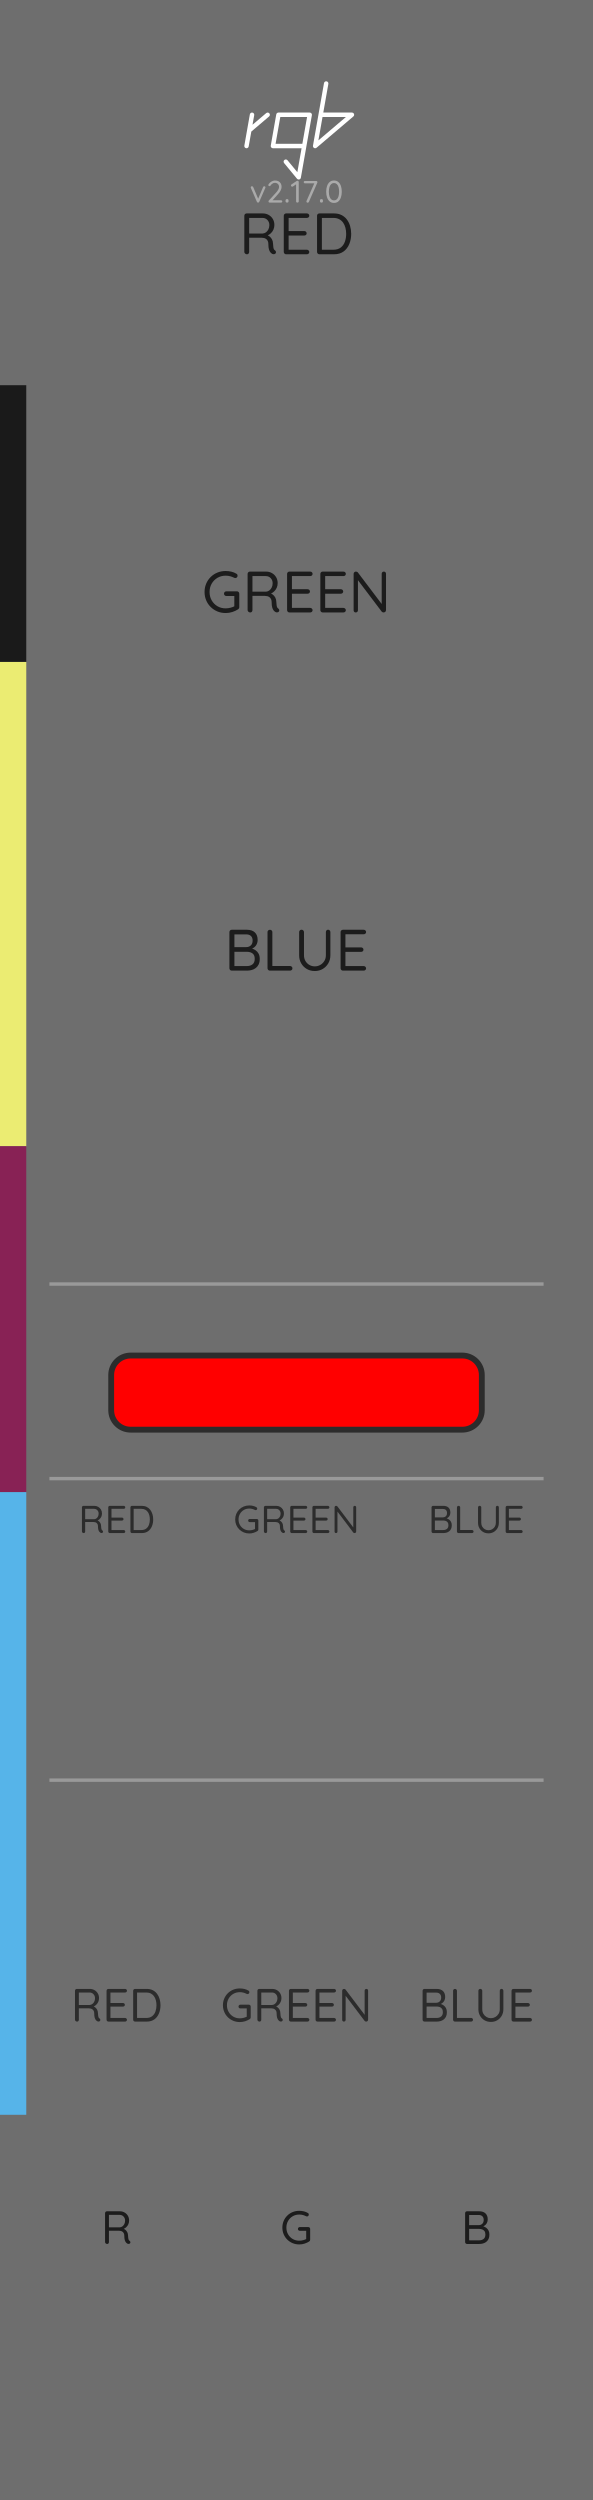
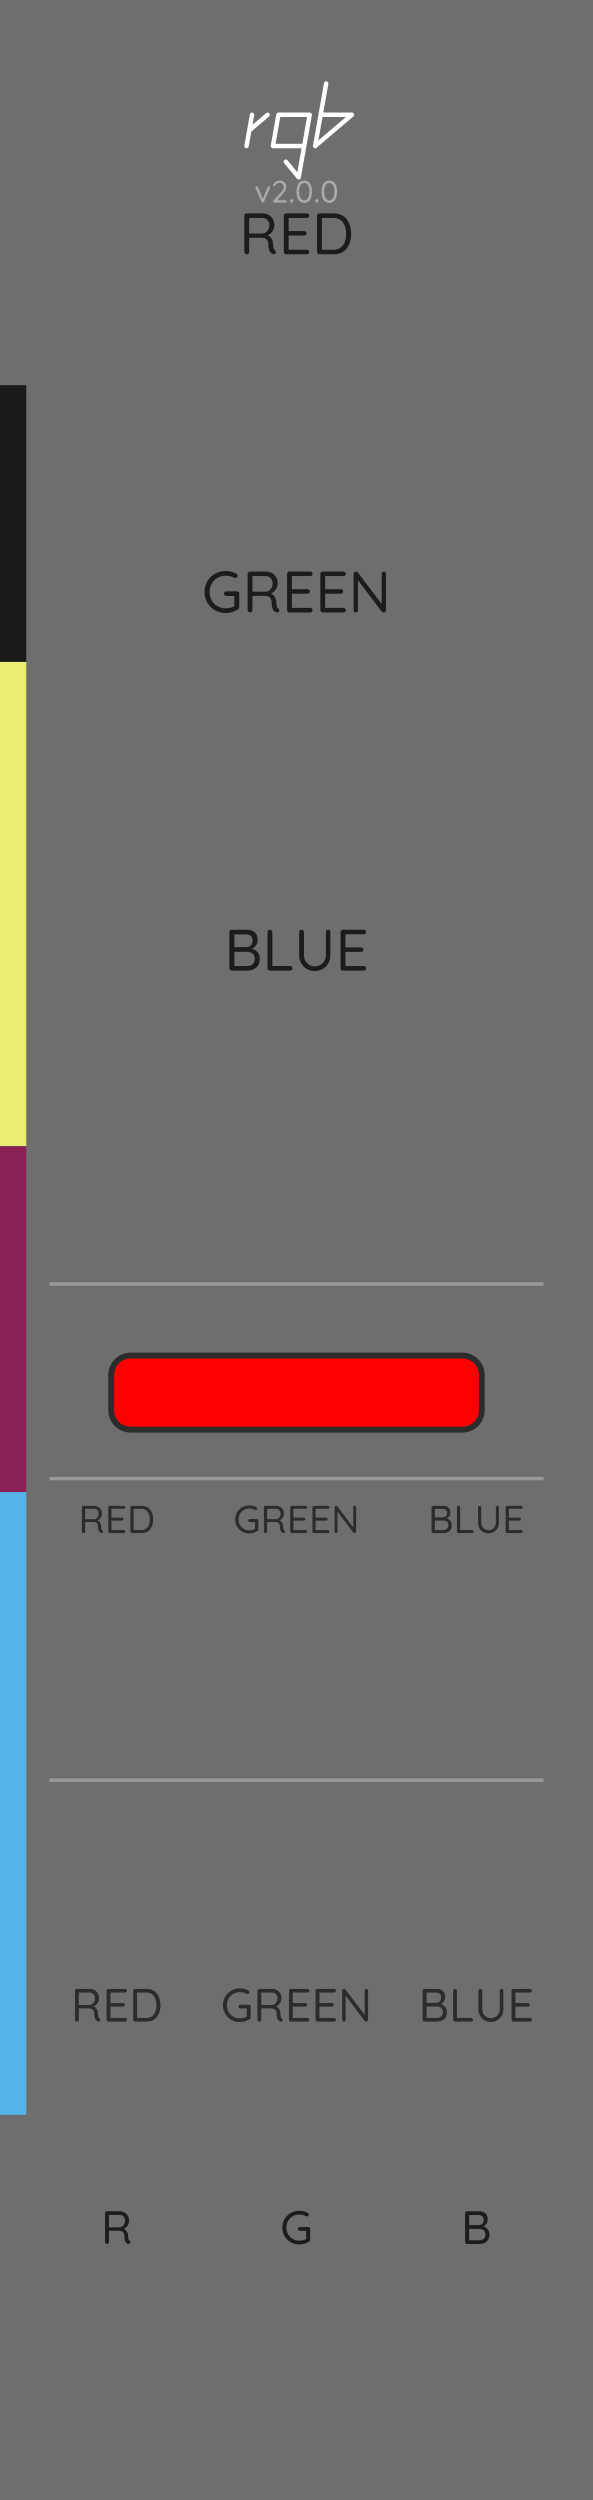
<svg xmlns="http://www.w3.org/2000/svg" width="30.48mm" height="128.5mm" viewBox="0 0 30.48 128.5">
  <rect width="30.48" height="128.5" fill="#6e6e6e" />
  <g id="palette-badge">
    <rect x="0.000" y="19.800" width="1.350" height="14.224" fill="#1A1A1A" stroke="none" />
    <rect x="0.000" y="34.024" width="1.350" height="24.892" fill="#EBEC72" stroke="none" />
    <rect x="0.000" y="58.916" width="1.350" height="17.780" fill="#882255" stroke="none" />
    <rect x="0.000" y="76.696" width="1.350" height="32.004" fill="#56B4E9" stroke="none" />
  </g>
  <line x1="2.54" y1="66.00" x2="27.94" y2="66.00" stroke="#999999" stroke-width="0.176" />
  <rect x="5.715" y="69.675" width="19.05" height="3.81" rx="1.0" ry="1.0" fill="#ff0000" stroke="#2c2c2c" stroke-width="0.3" />
  <line x1="2.54" y1="76.00" x2="27.94" y2="76.00" stroke="#999999" stroke-width="0.176" />
  <line x1="2.54" y1="91.50" x2="27.94" y2="91.50" stroke="#999999" stroke-width="0.176" />
  <g transform="translate(12.394, 7.620) scale(0.0048, -0.0048)">
    <path d="M 302.2 373.9 C 293.7 383.8 278.8 385.0 268.8 376.6 L 121.9 251.7 L 140.1 354.4 C 142.3 367.3 133.7 379.6 120.8 381.9 C 108.0 384.1 95.7 375.5 93.4 362.6 L 34.4 27.8 C 32.1 14.9 40.7 2.6 53.6 0.4 C 55.0 0.1 56.3 0.0 57.7 0.0 C 69.0 0.0 79.0 8.1 81.0 19.6 L 109.1 178.6 L 299.5 340.5 C 309.5 349.0 310.7 363.9 302.2 373.9 Z" fill="#ffffff" />
  </g>
  <g transform="translate(13.752, 7.620) scale(0.0048, -0.0048)">
    <path d="M 469.7 373.8 C 465.2 379.1 458.6 382.2 451.6 382.2 H 116.7 C 105.2 382.2 95.4 374.0 93.4 362.6 L 34.4 27.8 C 33.1 20.9 35.0 13.8 39.5 8.5 C 44.0 3.1 50.7 0.0 57.7 0.0 H 364.3 L 319.1 -256.4 L 213.9 -128.7 C 205.5 -118.6 190.6 -117.1 180.5 -125.5 C 170.4 -133.8 169.0 -148.7 177.3 -158.8 L 315.2 -326.2 C 319.8 -331.8 326.5 -334.8 333.5 -334.8 C 335.5 -334.8 337.5 -334.6 339.5 -334.1 C 348.4 -331.7 355.2 -324.4 356.8 -315.3 L 415.8 19.1 C 415.8 19.4 415.9 19.7 415.9 20.0 L 474.9 354.4 C 476.1 361.3 474.2 368.4 469.7 373.8 Z M 372.7 47.4 H 85.9 L 136.6 334.9 H 423.3 Z" fill="#ffffff" />
  </g>
  <g transform="translate(15.922, 7.620) scale(0.0048, -0.0048)">
    <path d="M 473.8 366.7 C 470.4 376.0 461.5 382.2 451.6 382.2 H 144.9 L 199.1 689.3 C 201.4 702.2 192.8 714.4 179.9 716.7 C 167.0 719.0 154.7 710.4 152.4 697.5 L 93.5 363.1 C 93.4 362.8 93.4 362.5 93.3 362.2 L 34.4 27.8 C 32.6 18.0 37.2 8.1 45.9 3.1 C 49.6 1.0 53.6 0.0 57.7 0.0 C 63.2 0.0 68.6 1.9 73.0 5.6 L 466.9 340.5 C 474.5 346.9 477.2 357.4 473.8 366.7 Z M 92.4 84.3 136.6 334.8 H 387.2 Z" fill="#ffffff" />
  </g>
-   <g transform="translate(12.833, 10.414) scale(0.0016, -0.0016)">
+   <g transform="translate(13.073, 10.414) scale(0.0016, -0.0016)">
    <path d="M 74.0 526.0 Q 55.0 526.0 44.5 514.5 Q 34.0 503.0 34.0 490.0 Q 34.0 483.0 35.5 478.0 Q 37.0 473.0 39.0 469.0 L 232.0 26.0 Q 237.0 12.0 248.5 5.5 Q 260.0 -1.0 273.0 0.0 Q 297.0 1.0 308.0 26.0 L 501.0 470.0 Q 503.0 474.0 504.5 479.5 Q 506.0 485.0 506.0 491.0 Q 506.0 506.0 495.0 516.0 Q 484.0 526.0 469.0 526.0 Q 443.0 527.0 432.0 500.0 L 272.7 125.8 L 113.0 501.0 Q 108.0 513.0 97.0 519.5 Q 86.0 526.0 74.0 526.0 Z" fill="#aaaaaa" />
  </g>
-   <g transform="translate(13.697, 10.414) scale(0.0016, -0.0016)">
+   <g transform="translate(13.937, 10.414) scale(0.0016, -0.0016)">
    <path d="M 469.0 75.0 H 194.0 L 360.0 259.0 Q 422.0 325.0 454.0 389.0 Q 486.0 453.0 486.0 506.0 Q 486.0 568.0 460.0 614.0 Q 434.0 660.0 386.5 685.0 Q 339.0 710.0 275.0 710.0 Q 239.0 710.0 201.5 696.0 Q 164.0 682.0 132.5 658.5 Q 101.0 635.0 80.0 606.0 Q 70.0 594.0 64.0 584.5 Q 58.0 575.0 58.0 564.0 Q 58.0 550.0 70.0 539.5 Q 82.0 529.0 97.0 529.0 Q 106.0 529.0 114.5 532.5 Q 123.0 536.0 131.0 549.0 Q 145.0 573.0 167.0 592.5 Q 189.0 612.0 216.0 623.5 Q 243.0 635.0 270.0 635.0 Q 331.0 635.0 367.5 598.5 Q 404.0 562.0 404.0 501.0 Q 404.0 464.0 378.5 416.5 Q 353.0 369.0 303.0 315.0 L 77.0 68.0 Q 65.0 55.0 65.0 39.0 Q 65.0 21.0 76.5 10.5 Q 88.0 0.0 106.0 0.0 H 469.0 Q 485.0 0.0 496.0 10.5 Q 507.0 21.0 507.0 37.0 Q 507.0 53.0 496.0 64.0 Q 485.0 75.0 469.0 75.0 Z" fill="#aaaaaa" />
  </g>
-   <g transform="translate(14.591, 10.414) scale(0.0016, -0.0016)">
+   <g transform="translate(14.831, 10.414) scale(0.0016, -0.0016)">
    <path d="M 98.0 1.0 H 106.0 Q 128.0 1.0 139.0 13.0 Q 150.0 25.0 150.0 46.0 V 66.0 Q 150.0 88.0 139.0 100.0 Q 128.0 112.0 106.0 112.0 H 98.0 Q 77.0 112.0 65.5 100.0 Q 54.0 88.0 54.0 66.0 V 46.0 Q 54.0 25.0 65.5 13.0 Q 77.0 1.0 98.0 1.0 Z" fill="#aaaaaa" />
  </g>
-   <g transform="translate(14.918, 10.414) scale(0.0016, -0.0016)">
-     <path d="M 230.0 0.0 Q 249.0 0.0 261.5 12.0 Q 274.0 24.0 274.0 41.0 V 660.0 Q 274.0 677.0 263.5 688.5 Q 253.0 700.0 235.0 700.0 Q 227.0 701.0 219.0 699.0 Q 211.0 697.0 203.0 692.0 L 44.0 587.0 Q 23.0 574.0 23.0 552.0 Q 23.0 536.0 35.0 523.5 Q 47.0 511.0 64.0 511.0 Q 77.0 511.0 87.0 518.0 L 188.0 587.7 V 41.0 Q 188.0 24.0 200.0 12.0 Q 212.0 0.0 230.0 0.0 Z" fill="#aaaaaa" />
+   <g transform="translate(15.158, 10.414) scale(0.0016, -0.0016)">
+     <path d="M 301.0 -10.0 Q 384.0 -10.0 439.5 37.0 Q 495.0 84.0 523.0 166.0 Q 551.0 248.0 551.0 350.0 Q 551.0 454.0 523.0 535.0 Q 495.0 616.0 439.5 663.0 Q 384.0 710.0 301.0 710.0 Q 218.0 710.0 162.5 663.0 Q 107.0 616.0 78.5 535.0 Q 50.0 454.0 50.0 350.0 Q 50.0 248.0 78.5 166.0 Q 107.0 84.0 162.5 37.0 Q 218.0 -10.0 301.0 -10.0 Z M 301.0 71.0 Q 248.0 71.0 211.5 105.0 Q 175.0 139.0 155.5 201.5 Q 136.0 264.0 136.0 350.0 Q 136.0 437.0 155.5 499.5 Q 175.0 562.0 211.5 595.5 Q 248.0 629.0 301.0 629.0 Q 354.0 629.0 390.5 595.5 Q 427.0 562.0 446.0 499.5 Q 465.0 437.0 465.0 350.0 Q 465.0 264.0 446.0 201.5 Q 427.0 139.0 390.5 105.0 Q 354.0 71.0 301.0 71.0 Z" fill="#aaaaaa" />
  </g>
-   <g transform="translate(15.519, 10.414) scale(0.0016, -0.0016)">
-     <path d="M 185.0 -3.0 Q 197.0 -3.0 207.5 3.5 Q 218.0 10.0 223.0 22.0 L 494.0 638.0 Q 498.0 647.0 498.0 656.0 Q 498.0 673.0 486.5 684.0 Q 475.0 695.0 457.0 695.0 H 96.0 Q 80.0 695.0 69.0 684.5 Q 58.0 674.0 58.0 658.0 Q 58.0 641.0 69.0 630.5 Q 80.0 620.0 96.0 620.0 H 398.1 L 148.0 53.0 Q 144.0 44.0 144.0 35.0 Q 144.0 18.0 156.5 7.5 Q 169.0 -3.0 185.0 -3.0 Z" fill="#aaaaaa" />
-   </g>
-   <g transform="translate(16.359, 10.414) scale(0.0016, -0.0016)">
+   <g transform="translate(16.119, 10.414) scale(0.0016, -0.0016)">
    <path d="M 98.0 1.0 H 106.0 Q 128.0 1.0 139.0 13.0 Q 150.0 25.0 150.0 46.0 V 66.0 Q 150.0 88.0 139.0 100.0 Q 128.0 112.0 106.0 112.0 H 98.0 Q 77.0 112.0 65.5 100.0 Q 54.0 88.0 54.0 66.0 V 46.0 Q 54.0 25.0 65.5 13.0 Q 77.0 1.0 98.0 1.0 Z" fill="#aaaaaa" />
  </g>
-   <g transform="translate(16.686, 10.414) scale(0.0016, -0.0016)">
+   <g transform="translate(16.446, 10.414) scale(0.0016, -0.0016)">
    <path d="M 301.0 -10.0 Q 384.0 -10.0 439.5 37.0 Q 495.0 84.0 523.0 166.0 Q 551.0 248.0 551.0 350.0 Q 551.0 454.0 523.0 535.0 Q 495.0 616.0 439.5 663.0 Q 384.0 710.0 301.0 710.0 Q 218.0 710.0 162.5 663.0 Q 107.0 616.0 78.5 535.0 Q 50.0 454.0 50.0 350.0 Q 50.0 248.0 78.5 166.0 Q 107.0 84.0 162.5 37.0 Q 218.0 -10.0 301.0 -10.0 Z M 301.0 71.0 Q 248.0 71.0 211.5 105.0 Q 175.0 139.0 155.5 201.5 Q 136.0 264.0 136.0 350.0 Q 136.0 437.0 155.5 499.5 Q 175.0 562.0 211.5 595.5 Q 248.0 629.0 301.0 629.0 Q 354.0 629.0 390.5 595.5 Q 427.0 562.0 446.0 499.5 Q 465.0 437.0 465.0 350.0 Q 465.0 264.0 446.0 201.5 Q 427.0 139.0 390.5 105.0 Q 354.0 71.0 301.0 71.0 Z" fill="#aaaaaa" />
  </g>
  <g transform="translate(12.294, 13.070) scale(0.003, -0.003)">
    <path d="M 134.0 0.0 Q 151.0 0.0 161.0 12.0 Q 171.0 24.0 171.0 41.0 V 284.0 H 382.0 Q 404.0 284.0 425.0 279.0 Q 446.0 274.0 463.0 261.0 Q 480.0 248.0 490.0 227.0 Q 500.0 206.0 500.0 174.0 Q 500.0 117.0 510.0 84.0 Q 520.0 51.0 535.0 33.5 Q 550.0 16.0 566.0 7.0 Q 574.0 2.0 585.0 1.0 Q 596.0 0.0 607.0 3.5 Q 618.0 7.0 624.0 16.0 Q 634.0 30.0 629.5 45.0 Q 625.0 60.0 611.0 69.0 Q 600.0 76.0 594.0 88.5 Q 588.0 101.0 585.0 123.0 Q 582.0 145.0 580.0 182.0 Q 579.0 224.0 562.0 255.5 Q 545.0 287.0 518.0 307.5 Q 504.8 317.5 489.9 324.6 Q 519.3 338.1 543.0 360.5 Q 571.0 387.0 587.0 423.5 Q 603.0 460.0 603.0 502.0 Q 603.0 560.0 576.5 604.5 Q 550.0 649.0 505.0 674.5 Q 460.0 700.0 404.0 700.0 H 128.0 Q 111.0 700.0 99.5 688.5 Q 88.0 677.0 88.0 660.0 V 41.0 Q 88.0 24.0 101.5 12.0 Q 115.0 0.0 134.0 0.0 Z M 171.0 356.0 V 623.0 H 399.0 Q 450.0 623.0 483.5 588.0 Q 517.0 553.0 517.0 500.0 Q 517.0 459.0 500.5 426.5 Q 484.0 394.0 458.5 376.0 Q 433.0 358.0 404.0 356.0 H 171.0 Z" fill="#1c1c1c" />
  </g>
  <g transform="translate(14.322, 13.070) scale(0.003, -0.003)">
    <path d="M 128.0 700.0 Q 111.0 700.0 99.5 688.5 Q 88.0 677.0 88.0 660.0 V 41.0 Q 88.0 24.0 99.5 12.0 Q 111.0 0.0 128.0 0.0 H 484.0 Q 501.0 0.0 513.0 11.0 Q 525.0 22.0 525.0 39.0 Q 525.0 54.0 513.0 66.0 Q 501.0 78.0 484.0 78.0 H 171.0 V 321.0 H 439.0 Q 456.0 321.0 468.0 331.5 Q 480.0 342.0 480.0 359.0 Q 480.0 376.0 468.0 387.0 Q 456.0 398.0 439.0 398.0 H 171.0 V 623.0 H 484.0 Q 501.0 623.0 513.0 633.5 Q 525.0 644.0 525.0 661.0 Q 525.0 678.0 513.0 689.0 Q 501.0 700.0 484.0 700.0 Z" fill="#1c1c1c" />
  </g>
  <g transform="translate(16.032, 13.070) scale(0.003, -0.003)">
    <path d="M 378.0 700.0 H 128.0 Q 111.0 700.0 99.5 688.5 Q 88.0 677.0 88.0 660.0 V 41.0 Q 88.0 24.0 99.5 12.0 Q 111.0 0.0 128.0 0.0 H 378.0 Q 477.0 0.0 542.0 47.5 Q 607.0 95.0 640.0 174.5 Q 673.0 254.0 673.0 350.0 Q 673.0 420.0 654.5 483.5 Q 636.0 547.0 599.0 596.0 Q 562.0 645.0 506.5 672.5 Q 451.0 700.0 378.0 700.0 Z M 368.0 78.0 H 171.0 V 623.0 H 368.0 Q 426.0 623.0 467.5 601.0 Q 509.0 579.0 535.5 541.0 Q 562.0 503.0 574.5 453.5 Q 587.0 404.0 587.0 350.0 Q 587.0 276.0 564.5 214.0 Q 542.0 152.0 493.5 115.0 Q 445.0 78.0 368.0 78.0 Z" fill="#1c1c1c" />
  </g>
  <g transform="translate(10.379, 31.480) scale(0.003, -0.003)">
    <path d="M 407.0 -10.0 Q 466.0 -10.0 520.5 7.5 Q 575.0 25.0 620.0 54.0 Q 629.0 60.0 634.5 69.0 Q 640.0 78.0 640.0 90.0 V 321.0 Q 640.0 338.0 629.0 350.0 Q 618.0 362.0 600.0 362.0 H 418.0 Q 401.0 362.0 389.5 350.5 Q 378.0 339.0 378.0 322.0 Q 378.0 305.0 389.5 293.5 Q 401.0 282.0 418.0 282.0 H 555.0 V 105.2 Q 527.2 90.7 489.5 81.0 Q 447.0 70.0 407.0 70.0 Q 328.0 70.0 265.5 107.0 Q 203.0 144.0 167.0 207.5 Q 131.0 271.0 131.0 350.0 Q 131.0 430.0 167.0 493.0 Q 203.0 556.0 265.5 593.0 Q 328.0 630.0 407.0 630.0 Q 447.0 630.0 483.0 620.5 Q 519.0 611.0 550.0 595.0 Q 556.0 593.0 561.5 591.0 Q 567.0 589.0 573.0 589.0 Q 588.0 589.0 599.5 601.0 Q 611.0 613.0 611.0 630.0 Q 611.0 640.0 606.5 649.0 Q 602.0 658.0 592.0 663.0 Q 553.0 687.0 505.5 698.5 Q 458.0 710.0 407.0 710.0 Q 330.0 710.0 264.5 683.0 Q 199.0 656.0 149.5 607.0 Q 100.0 558.0 72.5 492.5 Q 45.0 427.0 45.0 350.0 Q 45.0 274.0 72.5 208.5 Q 100.0 143.0 149.5 94.0 Q 199.0 45.0 264.5 17.5 Q 330.0 -10.0 407.0 -10.0 Z" fill="#1c1c1c" />
  </g>
  <g transform="translate(12.463, 31.480) scale(0.003, -0.003)">
    <path d="M 134.0 0.0 Q 151.0 0.0 161.0 12.0 Q 171.0 24.0 171.0 41.0 V 284.0 H 382.0 Q 404.0 284.0 425.0 279.0 Q 446.0 274.0 463.0 261.0 Q 480.0 248.0 490.0 227.0 Q 500.0 206.0 500.0 174.0 Q 500.0 117.0 510.0 84.0 Q 520.0 51.0 535.0 33.5 Q 550.0 16.0 566.0 7.0 Q 574.0 2.0 585.0 1.0 Q 596.0 0.0 607.0 3.5 Q 618.0 7.0 624.0 16.0 Q 634.0 30.0 629.5 45.0 Q 625.0 60.0 611.0 69.0 Q 600.0 76.0 594.0 88.5 Q 588.0 101.0 585.0 123.0 Q 582.0 145.0 580.0 182.0 Q 579.0 224.0 562.0 255.5 Q 545.0 287.0 518.0 307.5 Q 504.8 317.5 489.9 324.6 Q 519.3 338.1 543.0 360.5 Q 571.0 387.0 587.0 423.5 Q 603.0 460.0 603.0 502.0 Q 603.0 560.0 576.5 604.5 Q 550.0 649.0 505.0 674.5 Q 460.0 700.0 404.0 700.0 H 128.0 Q 111.0 700.0 99.5 688.5 Q 88.0 677.0 88.0 660.0 V 41.0 Q 88.0 24.0 101.5 12.0 Q 115.0 0.0 134.0 0.0 Z M 171.0 356.0 V 623.0 H 399.0 Q 450.0 623.0 483.5 588.0 Q 517.0 553.0 517.0 500.0 Q 517.0 459.0 500.5 426.5 Q 484.0 394.0 458.5 376.0 Q 433.0 358.0 404.0 356.0 H 171.0 Z" fill="#1c1c1c" />
  </g>
  <g transform="translate(14.492, 31.480) scale(0.003, -0.003)">
    <path d="M 128.0 700.0 Q 111.0 700.0 99.5 688.5 Q 88.0 677.0 88.0 660.0 V 41.0 Q 88.0 24.0 99.5 12.0 Q 111.0 0.0 128.0 0.0 H 484.0 Q 501.0 0.0 513.0 11.0 Q 525.0 22.0 525.0 39.0 Q 525.0 54.0 513.0 66.0 Q 501.0 78.0 484.0 78.0 H 171.0 V 321.0 H 439.0 Q 456.0 321.0 468.0 331.5 Q 480.0 342.0 480.0 359.0 Q 480.0 376.0 468.0 387.0 Q 456.0 398.0 439.0 398.0 H 171.0 V 623.0 H 484.0 Q 501.0 623.0 513.0 633.5 Q 525.0 644.0 525.0 661.0 Q 525.0 678.0 513.0 689.0 Q 501.0 700.0 484.0 700.0 Z" fill="#1c1c1c" />
  </g>
  <g transform="translate(16.201, 31.480) scale(0.003, -0.003)">
    <path d="M 128.0 700.0 Q 111.0 700.0 99.5 688.5 Q 88.0 677.0 88.0 660.0 V 41.0 Q 88.0 24.0 99.5 12.0 Q 111.0 0.0 128.0 0.0 H 484.0 Q 501.0 0.0 513.0 11.0 Q 525.0 22.0 525.0 39.0 Q 525.0 54.0 513.0 66.0 Q 501.0 78.0 484.0 78.0 H 171.0 V 321.0 H 439.0 Q 456.0 321.0 468.0 331.5 Q 480.0 342.0 480.0 359.0 Q 480.0 376.0 468.0 387.0 Q 456.0 398.0 439.0 398.0 H 171.0 V 623.0 H 484.0 Q 501.0 623.0 513.0 633.5 Q 525.0 644.0 525.0 661.0 Q 525.0 678.0 513.0 689.0 Q 501.0 700.0 484.0 700.0 Z" fill="#1c1c1c" />
  </g>
  <g transform="translate(17.912, 31.480) scale(0.003, -0.003)">
    <path d="M 606.0 700.0 Q 590.0 700.0 579.5 689.5 Q 569.0 679.0 569.0 663.0 V 145.2 L 160.0 686.0 Q 155.0 693.0 145.5 696.5 Q 136.0 700.0 127.0 700.0 Q 111.0 700.0 99.5 689.0 Q 88.0 678.0 88.0 660.0 V 37.0 Q 88.0 21.0 98.0 10.5 Q 108.0 0.0 124.0 0.0 Q 141.0 0.0 151.5 10.5 Q 162.0 21.0 162.0 37.0 V 552.6 L 570.0 13.0 Q 575.0 7.0 584.0 3.5 Q 593.0 0.0 602.0 0.0 Q 619.0 0.0 631.0 11.5 Q 643.0 23.0 643.0 42.0 V 663.0 Q 643.0 679.0 633.0 689.5 Q 623.0 700.0 606.0 700.0 Z" fill="#1c1c1c" />
  </g>
  <g transform="translate(11.527, 49.890) scale(0.003, -0.003)">
    <path d="M 389.0 700.0 H 128.0 Q 111.0 700.0 99.5 688.5 Q 88.0 677.0 88.0 660.0 V 41.0 Q 88.0 24.0 99.5 12.0 Q 111.0 0.0 128.0 0.0 H 391.0 Q 430.0 0.0 468.5 10.0 Q 507.0 20.0 538.5 43.5 Q 570.0 67.0 589.0 105.5 Q 608.0 144.0 608.0 201.0 Q 608.0 254.0 588.5 290.0 Q 569.0 326.0 537.5 348.0 Q 509.3 367.7 476.8 377.7 Q 485.5 381.4 493.5 386.0 Q 532.0 408.0 552.0 445.0 Q 572.0 482.0 572.0 526.0 Q 572.0 609.0 524.5 654.5 Q 477.0 700.0 389.0 700.0 Z M 385.0 323.0 Q 419.0 323.0 450.5 313.0 Q 482.0 303.0 502.0 276.5 Q 522.0 250.0 522.0 201.0 Q 522.0 138.0 484.5 108.0 Q 447.0 78.0 388.0 78.0 H 174.0 V 323.0 Z M 377.0 621.0 Q 428.0 621.0 457.0 593.5 Q 486.0 566.0 486.0 516.0 Q 486.0 460.0 454.5 431.5 Q 423.0 403.0 379.0 403.0 H 174.0 V 621.0 Z" fill="#1c1c1c" />
  </g>
  <g transform="translate(13.486, 49.890) scale(0.003, -0.003)">
    <path d="M 474.0 79.0 H 171.0 V 660.0 Q 171.0 677.0 159.0 688.5 Q 147.0 700.0 130.0 700.0 Q 112.0 700.0 100.0 688.5 Q 88.0 677.0 88.0 660.0 V 41.0 Q 88.0 24.0 99.5 12.0 Q 111.0 0.0 128.0 0.0 H 474.0 Q 491.0 0.0 503.0 11.0 Q 515.0 22.0 515.0 39.0 Q 515.0 56.0 503.0 67.5 Q 491.0 79.0 474.0 79.0 Z" fill="#1c1c1c" />
  </g>
  <g transform="translate(15.112, 49.890) scale(0.003, -0.003)">
    <path d="M 584.0 701.0 Q 566.0 701.0 556.0 689.0 Q 546.0 677.0 546.0 660.0 V 263.0 Q 546.0 208.0 519.5 165.0 Q 493.0 122.0 450.0 97.5 Q 407.0 73.0 356.0 73.0 Q 306.0 73.0 263.5 97.5 Q 221.0 122.0 196.0 165.0 Q 171.0 208.0 171.0 263.0 V 660.0 Q 171.0 677.0 158.5 689.0 Q 146.0 701.0 130.0 701.0 Q 111.0 701.0 99.5 689.0 Q 88.0 677.0 88.0 660.0 V 263.0 Q 88.0 186.0 123.0 125.0 Q 158.0 64.0 218.5 28.5 Q 279.0 -7.0 356.0 -7.0 Q 432.0 -7.0 492.0 28.5 Q 552.0 64.0 587.5 125.0 Q 623.0 186.0 623.0 263.0 V 660.0 Q 623.0 677.0 612.0 689.0 Q 601.0 701.0 584.0 701.0 Z" fill="#1c1c1c" />
  </g>
  <g transform="translate(17.242, 49.890) scale(0.003, -0.003)">
    <path d="M 128.0 700.0 Q 111.0 700.0 99.5 688.5 Q 88.0 677.0 88.0 660.0 V 41.0 Q 88.0 24.0 99.5 12.0 Q 111.0 0.0 128.0 0.0 H 484.0 Q 501.0 0.0 513.0 11.0 Q 525.0 22.0 525.0 39.0 Q 525.0 54.0 513.0 66.0 Q 501.0 78.0 484.0 78.0 H 171.0 V 321.0 H 439.0 Q 456.0 321.0 468.0 331.5 Q 480.0 342.0 480.0 359.0 Q 480.0 376.0 468.0 387.0 Q 456.0 398.0 439.0 398.0 H 171.0 V 623.0 H 484.0 Q 501.0 623.0 513.0 633.5 Q 525.0 644.0 525.0 661.0 Q 525.0 678.0 513.0 689.0 Q 501.0 700.0 484.0 700.0 Z" fill="#1c1c1c" />
  </g>
  <g transform="translate(4.036, 78.800) scale(0.002, -0.002)">
    <path d="M 134.0 0.0 Q 151.0 0.0 161.0 12.0 Q 171.0 24.0 171.0 41.0 V 284.0 H 382.0 Q 404.0 284.0 425.0 279.0 Q 446.0 274.0 463.0 261.0 Q 480.0 248.0 490.0 227.0 Q 500.0 206.0 500.0 174.0 Q 500.0 117.0 510.0 84.0 Q 520.0 51.0 535.0 33.5 Q 550.0 16.0 566.0 7.0 Q 574.0 2.0 585.0 1.0 Q 596.0 0.0 607.0 3.5 Q 618.0 7.0 624.0 16.0 Q 634.0 30.0 629.5 45.0 Q 625.0 60.0 611.0 69.0 Q 600.0 76.0 594.0 88.5 Q 588.0 101.0 585.0 123.0 Q 582.0 145.0 580.0 182.0 Q 579.0 224.0 562.0 255.5 Q 545.0 287.0 518.0 307.5 Q 504.8 317.5 489.9 324.6 Q 519.3 338.1 543.0 360.5 Q 571.0 387.0 587.0 423.5 Q 603.0 460.0 603.0 502.0 Q 603.0 560.0 576.5 604.5 Q 550.0 649.0 505.0 674.5 Q 460.0 700.0 404.0 700.0 H 128.0 Q 111.0 700.0 99.5 688.5 Q 88.0 677.0 88.0 660.0 V 41.0 Q 88.0 24.0 101.5 12.0 Q 115.0 0.0 134.0 0.0 Z M 171.0 356.0 V 623.0 H 399.0 Q 450.0 623.0 483.5 588.0 Q 517.0 553.0 517.0 500.0 Q 517.0 459.0 500.5 426.5 Q 484.0 394.0 458.5 376.0 Q 433.0 358.0 404.0 356.0 H 171.0 Z" fill="#2c2c2c" />
  </g>
  <g transform="translate(5.388, 78.800) scale(0.002, -0.002)">
    <path d="M 128.0 700.0 Q 111.0 700.0 99.5 688.5 Q 88.0 677.0 88.0 660.0 V 41.0 Q 88.0 24.0 99.5 12.0 Q 111.0 0.0 128.0 0.0 H 484.0 Q 501.0 0.0 513.0 11.0 Q 525.0 22.0 525.0 39.0 Q 525.0 54.0 513.0 66.0 Q 501.0 78.0 484.0 78.0 H 171.0 V 321.0 H 439.0 Q 456.0 321.0 468.0 331.5 Q 480.0 342.0 480.0 359.0 Q 480.0 376.0 468.0 387.0 Q 456.0 398.0 439.0 398.0 H 171.0 V 623.0 H 484.0 Q 501.0 623.0 513.0 633.5 Q 525.0 644.0 525.0 661.0 Q 525.0 678.0 513.0 689.0 Q 501.0 700.0 484.0 700.0 Z" fill="#2c2c2c" />
  </g>
  <g transform="translate(6.528, 78.800) scale(0.002, -0.002)">
    <path d="M 378.0 700.0 H 128.0 Q 111.0 700.0 99.5 688.5 Q 88.0 677.0 88.0 660.0 V 41.0 Q 88.0 24.0 99.5 12.0 Q 111.0 0.0 128.0 0.0 H 378.0 Q 477.0 0.0 542.0 47.5 Q 607.0 95.0 640.0 174.5 Q 673.0 254.0 673.0 350.0 Q 673.0 420.0 654.5 483.5 Q 636.0 547.0 599.0 596.0 Q 562.0 645.0 506.5 672.5 Q 451.0 700.0 378.0 700.0 Z M 368.0 78.0 H 171.0 V 623.0 H 368.0 Q 426.0 623.0 467.5 601.0 Q 509.0 579.0 535.5 541.0 Q 562.0 503.0 574.5 453.5 Q 587.0 404.0 587.0 350.0 Q 587.0 276.0 564.5 214.0 Q 542.0 152.0 493.5 115.0 Q 445.0 78.0 368.0 78.0 Z" fill="#2c2c2c" />
  </g>
  <g transform="translate(11.999, 78.800) scale(0.002, -0.002)">
    <path d="M 407.0 -10.0 Q 466.0 -10.0 520.5 7.5 Q 575.0 25.0 620.0 54.0 Q 629.0 60.0 634.5 69.0 Q 640.0 78.0 640.0 90.0 V 321.0 Q 640.0 338.0 629.0 350.0 Q 618.0 362.0 600.0 362.0 H 418.0 Q 401.0 362.0 389.5 350.5 Q 378.0 339.0 378.0 322.0 Q 378.0 305.0 389.5 293.5 Q 401.0 282.0 418.0 282.0 H 555.0 V 105.2 Q 527.2 90.7 489.5 81.0 Q 447.0 70.0 407.0 70.0 Q 328.0 70.0 265.5 107.0 Q 203.0 144.0 167.0 207.5 Q 131.0 271.0 131.0 350.0 Q 131.0 430.0 167.0 493.0 Q 203.0 556.0 265.5 593.0 Q 328.0 630.0 407.0 630.0 Q 447.0 630.0 483.0 620.5 Q 519.0 611.0 550.0 595.0 Q 556.0 593.0 561.5 591.0 Q 567.0 589.0 573.0 589.0 Q 588.0 589.0 599.5 601.0 Q 611.0 613.0 611.0 630.0 Q 611.0 640.0 606.5 649.0 Q 602.0 658.0 592.0 663.0 Q 553.0 687.0 505.5 698.5 Q 458.0 710.0 407.0 710.0 Q 330.0 710.0 264.5 683.0 Q 199.0 656.0 149.5 607.0 Q 100.0 558.0 72.5 492.5 Q 45.0 427.0 45.0 350.0 Q 45.0 274.0 72.5 208.5 Q 100.0 143.0 149.5 94.0 Q 199.0 45.0 264.5 17.5 Q 330.0 -10.0 407.0 -10.0 Z" fill="#2c2c2c" />
  </g>
  <g transform="translate(13.389, 78.800) scale(0.002, -0.002)">
    <path d="M 134.0 0.0 Q 151.0 0.0 161.0 12.0 Q 171.0 24.0 171.0 41.0 V 284.0 H 382.0 Q 404.0 284.0 425.0 279.0 Q 446.0 274.0 463.0 261.0 Q 480.0 248.0 490.0 227.0 Q 500.0 206.0 500.0 174.0 Q 500.0 117.0 510.0 84.0 Q 520.0 51.0 535.0 33.5 Q 550.0 16.0 566.0 7.0 Q 574.0 2.0 585.0 1.0 Q 596.0 0.0 607.0 3.5 Q 618.0 7.0 624.0 16.0 Q 634.0 30.0 629.5 45.0 Q 625.0 60.0 611.0 69.0 Q 600.0 76.0 594.0 88.5 Q 588.0 101.0 585.0 123.0 Q 582.0 145.0 580.0 182.0 Q 579.0 224.0 562.0 255.5 Q 545.0 287.0 518.0 307.5 Q 504.8 317.5 489.9 324.6 Q 519.3 338.1 543.0 360.5 Q 571.0 387.0 587.0 423.5 Q 603.0 460.0 603.0 502.0 Q 603.0 560.0 576.5 604.5 Q 550.0 649.0 505.0 674.5 Q 460.0 700.0 404.0 700.0 H 128.0 Q 111.0 700.0 99.5 688.5 Q 88.0 677.0 88.0 660.0 V 41.0 Q 88.0 24.0 101.5 12.0 Q 115.0 0.0 134.0 0.0 Z M 171.0 356.0 V 623.0 H 399.0 Q 450.0 623.0 483.5 588.0 Q 517.0 553.0 517.0 500.0 Q 517.0 459.0 500.5 426.5 Q 484.0 394.0 458.5 376.0 Q 433.0 358.0 404.0 356.0 H 171.0 Z" fill="#2c2c2c" />
  </g>
  <g transform="translate(14.741, 78.800) scale(0.002, -0.002)">
    <path d="M 128.0 700.0 Q 111.0 700.0 99.5 688.5 Q 88.0 677.0 88.0 660.0 V 41.0 Q 88.0 24.0 99.5 12.0 Q 111.0 0.0 128.0 0.0 H 484.0 Q 501.0 0.0 513.0 11.0 Q 525.0 22.0 525.0 39.0 Q 525.0 54.0 513.0 66.0 Q 501.0 78.0 484.0 78.0 H 171.0 V 321.0 H 439.0 Q 456.0 321.0 468.0 331.5 Q 480.0 342.0 480.0 359.0 Q 480.0 376.0 468.0 387.0 Q 456.0 398.0 439.0 398.0 H 171.0 V 623.0 H 484.0 Q 501.0 623.0 513.0 633.5 Q 525.0 644.0 525.0 661.0 Q 525.0 678.0 513.0 689.0 Q 501.0 700.0 484.0 700.0 Z" fill="#2c2c2c" />
  </g>
  <g transform="translate(15.881, 78.800) scale(0.002, -0.002)">
    <path d="M 128.0 700.0 Q 111.0 700.0 99.5 688.5 Q 88.0 677.0 88.0 660.0 V 41.0 Q 88.0 24.0 99.5 12.0 Q 111.0 0.0 128.0 0.0 H 484.0 Q 501.0 0.0 513.0 11.0 Q 525.0 22.0 525.0 39.0 Q 525.0 54.0 513.0 66.0 Q 501.0 78.0 484.0 78.0 H 171.0 V 321.0 H 439.0 Q 456.0 321.0 468.0 331.5 Q 480.0 342.0 480.0 359.0 Q 480.0 376.0 468.0 387.0 Q 456.0 398.0 439.0 398.0 H 171.0 V 623.0 H 484.0 Q 501.0 623.0 513.0 633.5 Q 525.0 644.0 525.0 661.0 Q 525.0 678.0 513.0 689.0 Q 501.0 700.0 484.0 700.0 Z" fill="#2c2c2c" />
  </g>
  <g transform="translate(17.021, 78.800) scale(0.002, -0.002)">
    <path d="M 606.0 700.0 Q 590.0 700.0 579.5 689.5 Q 569.0 679.0 569.0 663.0 V 145.2 L 160.0 686.0 Q 155.0 693.0 145.5 696.5 Q 136.0 700.0 127.0 700.0 Q 111.0 700.0 99.5 689.0 Q 88.0 678.0 88.0 660.0 V 37.0 Q 88.0 21.0 98.0 10.5 Q 108.0 0.0 124.0 0.0 Q 141.0 0.0 151.5 10.5 Q 162.0 21.0 162.0 37.0 V 552.6 L 570.0 13.0 Q 575.0 7.0 584.0 3.5 Q 593.0 0.0 602.0 0.0 Q 619.0 0.0 631.0 11.5 Q 643.0 23.0 643.0 42.0 V 663.0 Q 643.0 679.0 633.0 689.5 Q 623.0 700.0 606.0 700.0 Z" fill="#2c2c2c" />
  </g>
  <g transform="translate(22.005, 78.800) scale(0.002, -0.002)">
    <path d="M 389.0 700.0 H 128.0 Q 111.0 700.0 99.5 688.5 Q 88.0 677.0 88.0 660.0 V 41.0 Q 88.0 24.0 99.5 12.0 Q 111.0 0.0 128.0 0.0 H 391.0 Q 430.0 0.0 468.5 10.0 Q 507.0 20.0 538.5 43.5 Q 570.0 67.0 589.0 105.5 Q 608.0 144.0 608.0 201.0 Q 608.0 254.0 588.5 290.0 Q 569.0 326.0 537.5 348.0 Q 509.3 367.7 476.8 377.7 Q 485.5 381.4 493.5 386.0 Q 532.0 408.0 552.0 445.0 Q 572.0 482.0 572.0 526.0 Q 572.0 609.0 524.5 654.5 Q 477.0 700.0 389.0 700.0 Z M 385.0 323.0 Q 419.0 323.0 450.5 313.0 Q 482.0 303.0 502.0 276.5 Q 522.0 250.0 522.0 201.0 Q 522.0 138.0 484.5 108.0 Q 447.0 78.0 388.0 78.0 H 174.0 V 323.0 Z M 377.0 621.0 Q 428.0 621.0 457.0 593.5 Q 486.0 566.0 486.0 516.0 Q 486.0 460.0 454.5 431.5 Q 423.0 403.0 379.0 403.0 H 174.0 V 621.0 Z" fill="#2c2c2c" />
  </g>
  <g transform="translate(23.311, 78.800) scale(0.002, -0.002)">
    <path d="M 474.0 79.0 H 171.0 V 660.0 Q 171.0 677.0 159.0 688.5 Q 147.0 700.0 130.0 700.0 Q 112.0 700.0 100.0 688.5 Q 88.0 677.0 88.0 660.0 V 41.0 Q 88.0 24.0 99.5 12.0 Q 111.0 0.0 128.0 0.0 H 474.0 Q 491.0 0.0 503.0 11.0 Q 515.0 22.0 515.0 39.0 Q 515.0 56.0 503.0 67.5 Q 491.0 79.0 474.0 79.0 Z" fill="#2c2c2c" />
  </g>
  <g transform="translate(24.395, 78.800) scale(0.002, -0.002)">
    <path d="M 584.0 701.0 Q 566.0 701.0 556.0 689.0 Q 546.0 677.0 546.0 660.0 V 263.0 Q 546.0 208.0 519.5 165.0 Q 493.0 122.0 450.0 97.5 Q 407.0 73.0 356.0 73.0 Q 306.0 73.0 263.5 97.5 Q 221.0 122.0 196.0 165.0 Q 171.0 208.0 171.0 263.0 V 660.0 Q 171.0 677.0 158.5 689.0 Q 146.0 701.0 130.0 701.0 Q 111.0 701.0 99.5 689.0 Q 88.0 677.0 88.0 660.0 V 263.0 Q 88.0 186.0 123.0 125.0 Q 158.0 64.0 218.5 28.5 Q 279.0 -7.0 356.0 -7.0 Q 432.0 -7.0 492.0 28.5 Q 552.0 64.0 587.5 125.0 Q 623.0 186.0 623.0 263.0 V 660.0 Q 623.0 677.0 612.0 689.0 Q 601.0 701.0 584.0 701.0 Z" fill="#2c2c2c" />
  </g>
  <g transform="translate(25.815, 78.800) scale(0.002, -0.002)">
    <path d="M 128.0 700.0 Q 111.0 700.0 99.5 688.5 Q 88.0 677.0 88.0 660.0 V 41.0 Q 88.0 24.0 99.5 12.0 Q 111.0 0.0 128.0 0.0 H 484.0 Q 501.0 0.0 513.0 11.0 Q 525.0 22.0 525.0 39.0 Q 525.0 54.0 513.0 66.0 Q 501.0 78.0 484.0 78.0 H 171.0 V 321.0 H 439.0 Q 456.0 321.0 468.0 331.5 Q 480.0 342.0 480.0 359.0 Q 480.0 376.0 468.0 387.0 Q 456.0 398.0 439.0 398.0 H 171.0 V 623.0 H 484.0 Q 501.0 623.0 513.0 633.5 Q 525.0 644.0 525.0 661.0 Q 525.0 678.0 513.0 689.0 Q 501.0 700.0 484.0 700.0 Z" fill="#2c2c2c" />
  </g>
  <g transform="translate(3.643, 103.910) scale(0.0024, -0.0024)">
    <path d="M 134.0 0.0 Q 151.0 0.0 161.0 12.0 Q 171.0 24.0 171.0 41.0 V 284.0 H 382.0 Q 404.0 284.0 425.0 279.0 Q 446.0 274.0 463.0 261.0 Q 480.0 248.0 490.0 227.0 Q 500.0 206.0 500.0 174.0 Q 500.0 117.0 510.0 84.0 Q 520.0 51.0 535.0 33.5 Q 550.0 16.0 566.0 7.0 Q 574.0 2.0 585.0 1.0 Q 596.0 0.0 607.0 3.5 Q 618.0 7.0 624.0 16.0 Q 634.0 30.0 629.5 45.0 Q 625.0 60.0 611.0 69.0 Q 600.0 76.0 594.0 88.5 Q 588.0 101.0 585.0 123.0 Q 582.0 145.0 580.0 182.0 Q 579.0 224.0 562.0 255.5 Q 545.0 287.0 518.0 307.5 Q 504.8 317.5 489.9 324.6 Q 519.3 338.1 543.0 360.5 Q 571.0 387.0 587.0 423.5 Q 603.0 460.0 603.0 502.0 Q 603.0 560.0 576.5 604.5 Q 550.0 649.0 505.0 674.5 Q 460.0 700.0 404.0 700.0 H 128.0 Q 111.0 700.0 99.5 688.5 Q 88.0 677.0 88.0 660.0 V 41.0 Q 88.0 24.0 101.5 12.0 Q 115.0 0.0 134.0 0.0 Z M 171.0 356.0 V 623.0 H 399.0 Q 450.0 623.0 483.5 588.0 Q 517.0 553.0 517.0 500.0 Q 517.0 459.0 500.5 426.5 Q 484.0 394.0 458.5 376.0 Q 433.0 358.0 404.0 356.0 H 171.0 Z" fill="#2c2c2c" />
  </g>
  <g transform="translate(5.266, 103.910) scale(0.0024, -0.0024)">
    <path d="M 128.0 700.0 Q 111.0 700.0 99.5 688.5 Q 88.0 677.0 88.0 660.0 V 41.0 Q 88.0 24.0 99.5 12.0 Q 111.0 0.0 128.0 0.0 H 484.0 Q 501.0 0.0 513.0 11.0 Q 525.0 22.0 525.0 39.0 Q 525.0 54.0 513.0 66.0 Q 501.0 78.0 484.0 78.0 H 171.0 V 321.0 H 439.0 Q 456.0 321.0 468.0 331.5 Q 480.0 342.0 480.0 359.0 Q 480.0 376.0 468.0 387.0 Q 456.0 398.0 439.0 398.0 H 171.0 V 623.0 H 484.0 Q 501.0 623.0 513.0 633.5 Q 525.0 644.0 525.0 661.0 Q 525.0 678.0 513.0 689.0 Q 501.0 700.0 484.0 700.0 Z" fill="#2c2c2c" />
  </g>
  <g transform="translate(6.634, 103.910) scale(0.0024, -0.0024)">
    <path d="M 378.0 700.0 H 128.0 Q 111.0 700.0 99.5 688.5 Q 88.0 677.0 88.0 660.0 V 41.0 Q 88.0 24.0 99.5 12.0 Q 111.0 0.0 128.0 0.0 H 378.0 Q 477.0 0.0 542.0 47.5 Q 607.0 95.0 640.0 174.5 Q 673.0 254.0 673.0 350.0 Q 673.0 420.0 654.5 483.5 Q 636.0 547.0 599.0 596.0 Q 562.0 645.0 506.5 672.5 Q 451.0 700.0 378.0 700.0 Z M 368.0 78.0 H 171.0 V 623.0 H 368.0 Q 426.0 623.0 467.5 601.0 Q 509.0 579.0 535.5 541.0 Q 562.0 503.0 574.5 453.5 Q 587.0 404.0 587.0 350.0 Q 587.0 276.0 564.5 214.0 Q 542.0 152.0 493.5 115.0 Q 445.0 78.0 368.0 78.0 Z" fill="#2c2c2c" />
  </g>
  <g transform="translate(11.351, 103.910) scale(0.0024, -0.0024)">
    <path d="M 407.0 -10.0 Q 466.0 -10.0 520.5 7.5 Q 575.0 25.0 620.0 54.0 Q 629.0 60.0 634.5 69.0 Q 640.0 78.0 640.0 90.0 V 321.0 Q 640.0 338.0 629.0 350.0 Q 618.0 362.0 600.0 362.0 H 418.0 Q 401.0 362.0 389.5 350.5 Q 378.0 339.0 378.0 322.0 Q 378.0 305.0 389.5 293.5 Q 401.0 282.0 418.0 282.0 H 555.0 V 105.2 Q 527.2 90.7 489.5 81.0 Q 447.0 70.0 407.0 70.0 Q 328.0 70.0 265.5 107.0 Q 203.0 144.0 167.0 207.5 Q 131.0 271.0 131.0 350.0 Q 131.0 430.0 167.0 493.0 Q 203.0 556.0 265.5 593.0 Q 328.0 630.0 407.0 630.0 Q 447.0 630.0 483.0 620.5 Q 519.0 611.0 550.0 595.0 Q 556.0 593.0 561.5 591.0 Q 567.0 589.0 573.0 589.0 Q 588.0 589.0 599.5 601.0 Q 611.0 613.0 611.0 630.0 Q 611.0 640.0 606.5 649.0 Q 602.0 658.0 592.0 663.0 Q 553.0 687.0 505.5 698.5 Q 458.0 710.0 407.0 710.0 Q 330.0 710.0 264.5 683.0 Q 199.0 656.0 149.5 607.0 Q 100.0 558.0 72.5 492.5 Q 45.0 427.0 45.0 350.0 Q 45.0 274.0 72.5 208.5 Q 100.0 143.0 149.5 94.0 Q 199.0 45.0 264.5 17.5 Q 330.0 -10.0 407.0 -10.0 Z" fill="#2c2c2c" />
  </g>
  <g transform="translate(13.019, 103.910) scale(0.0024, -0.0024)">
    <path d="M 134.0 0.0 Q 151.0 0.0 161.0 12.0 Q 171.0 24.0 171.0 41.0 V 284.0 H 382.0 Q 404.0 284.0 425.0 279.0 Q 446.0 274.0 463.0 261.0 Q 480.0 248.0 490.0 227.0 Q 500.0 206.0 500.0 174.0 Q 500.0 117.0 510.0 84.0 Q 520.0 51.0 535.0 33.5 Q 550.0 16.0 566.0 7.0 Q 574.0 2.0 585.0 1.0 Q 596.0 0.0 607.0 3.5 Q 618.0 7.0 624.0 16.0 Q 634.0 30.0 629.5 45.0 Q 625.0 60.0 611.0 69.0 Q 600.0 76.0 594.0 88.5 Q 588.0 101.0 585.0 123.0 Q 582.0 145.0 580.0 182.0 Q 579.0 224.0 562.0 255.5 Q 545.0 287.0 518.0 307.5 Q 504.8 317.5 489.9 324.6 Q 519.3 338.1 543.0 360.5 Q 571.0 387.0 587.0 423.5 Q 603.0 460.0 603.0 502.0 Q 603.0 560.0 576.5 604.5 Q 550.0 649.0 505.0 674.5 Q 460.0 700.0 404.0 700.0 H 128.0 Q 111.0 700.0 99.5 688.5 Q 88.0 677.0 88.0 660.0 V 41.0 Q 88.0 24.0 101.5 12.0 Q 115.0 0.0 134.0 0.0 Z M 171.0 356.0 V 623.0 H 399.0 Q 450.0 623.0 483.5 588.0 Q 517.0 553.0 517.0 500.0 Q 517.0 459.0 500.5 426.5 Q 484.0 394.0 458.5 376.0 Q 433.0 358.0 404.0 356.0 H 171.0 Z" fill="#2c2c2c" />
  </g>
  <g transform="translate(14.641, 103.910) scale(0.0024, -0.0024)">
    <path d="M 128.0 700.0 Q 111.0 700.0 99.5 688.5 Q 88.0 677.0 88.0 660.0 V 41.0 Q 88.0 24.0 99.5 12.0 Q 111.0 0.0 128.0 0.0 H 484.0 Q 501.0 0.0 513.0 11.0 Q 525.0 22.0 525.0 39.0 Q 525.0 54.0 513.0 66.0 Q 501.0 78.0 484.0 78.0 H 171.0 V 321.0 H 439.0 Q 456.0 321.0 468.0 331.5 Q 480.0 342.0 480.0 359.0 Q 480.0 376.0 468.0 387.0 Q 456.0 398.0 439.0 398.0 H 171.0 V 623.0 H 484.0 Q 501.0 623.0 513.0 633.5 Q 525.0 644.0 525.0 661.0 Q 525.0 678.0 513.0 689.0 Q 501.0 700.0 484.0 700.0 Z" fill="#2c2c2c" />
  </g>
  <g transform="translate(16.009, 103.910) scale(0.0024, -0.0024)">
    <path d="M 128.0 700.0 Q 111.0 700.0 99.5 688.5 Q 88.0 677.0 88.0 660.0 V 41.0 Q 88.0 24.0 99.5 12.0 Q 111.0 0.0 128.0 0.0 H 484.0 Q 501.0 0.0 513.0 11.0 Q 525.0 22.0 525.0 39.0 Q 525.0 54.0 513.0 66.0 Q 501.0 78.0 484.0 78.0 H 171.0 V 321.0 H 439.0 Q 456.0 321.0 468.0 331.5 Q 480.0 342.0 480.0 359.0 Q 480.0 376.0 468.0 387.0 Q 456.0 398.0 439.0 398.0 H 171.0 V 623.0 H 484.0 Q 501.0 623.0 513.0 633.5 Q 525.0 644.0 525.0 661.0 Q 525.0 678.0 513.0 689.0 Q 501.0 700.0 484.0 700.0 Z" fill="#2c2c2c" />
  </g>
  <g transform="translate(17.377, 103.910) scale(0.0024, -0.0024)">
    <path d="M 606.0 700.0 Q 590.0 700.0 579.5 689.5 Q 569.0 679.0 569.0 663.0 V 145.2 L 160.0 686.0 Q 155.0 693.0 145.5 696.5 Q 136.0 700.0 127.0 700.0 Q 111.0 700.0 99.5 689.0 Q 88.0 678.0 88.0 660.0 V 37.0 Q 88.0 21.0 98.0 10.5 Q 108.0 0.0 124.0 0.0 Q 141.0 0.0 151.5 10.5 Q 162.0 21.0 162.0 37.0 V 552.6 L 570.0 13.0 Q 575.0 7.0 584.0 3.5 Q 593.0 0.0 602.0 0.0 Q 619.0 0.0 631.0 11.5 Q 643.0 23.0 643.0 42.0 V 663.0 Q 643.0 679.0 633.0 689.5 Q 623.0 700.0 606.0 700.0 Z" fill="#2c2c2c" />
  </g>
  <g transform="translate(21.510, 103.910) scale(0.0024, -0.0024)">
    <path d="M 389.0 700.0 H 128.0 Q 111.0 700.0 99.5 688.5 Q 88.0 677.0 88.0 660.0 V 41.0 Q 88.0 24.0 99.5 12.0 Q 111.0 0.0 128.0 0.0 H 391.0 Q 430.0 0.0 468.5 10.0 Q 507.0 20.0 538.5 43.5 Q 570.0 67.0 589.0 105.5 Q 608.0 144.0 608.0 201.0 Q 608.0 254.0 588.5 290.0 Q 569.0 326.0 537.5 348.0 Q 509.3 367.7 476.8 377.7 Q 485.5 381.4 493.5 386.0 Q 532.0 408.0 552.0 445.0 Q 572.0 482.0 572.0 526.0 Q 572.0 609.0 524.5 654.5 Q 477.0 700.0 389.0 700.0 Z M 385.0 323.0 Q 419.0 323.0 450.5 313.0 Q 482.0 303.0 502.0 276.5 Q 522.0 250.0 522.0 201.0 Q 522.0 138.0 484.5 108.0 Q 447.0 78.0 388.0 78.0 H 174.0 V 323.0 Z M 377.0 621.0 Q 428.0 621.0 457.0 593.5 Q 486.0 566.0 486.0 516.0 Q 486.0 460.0 454.5 431.5 Q 423.0 403.0 379.0 403.0 H 174.0 V 621.0 Z" fill="#2c2c2c" />
  </g>
  <g transform="translate(23.077, 103.910) scale(0.0024, -0.0024)">
    <path d="M 474.0 79.0 H 171.0 V 660.0 Q 171.0 677.0 159.0 688.5 Q 147.0 700.0 130.0 700.0 Q 112.0 700.0 100.0 688.5 Q 88.0 677.0 88.0 660.0 V 41.0 Q 88.0 24.0 99.5 12.0 Q 111.0 0.0 128.0 0.0 H 474.0 Q 491.0 0.0 503.0 11.0 Q 515.0 22.0 515.0 39.0 Q 515.0 56.0 503.0 67.5 Q 491.0 79.0 474.0 79.0 Z" fill="#2c2c2c" />
  </g>
  <g transform="translate(24.378, 103.910) scale(0.0024, -0.0024)">
    <path d="M 584.0 701.0 Q 566.0 701.0 556.0 689.0 Q 546.0 677.0 546.0 660.0 V 263.0 Q 546.0 208.0 519.5 165.0 Q 493.0 122.0 450.0 97.5 Q 407.0 73.0 356.0 73.0 Q 306.0 73.0 263.5 97.5 Q 221.0 122.0 196.0 165.0 Q 171.0 208.0 171.0 263.0 V 660.0 Q 171.0 677.0 158.5 689.0 Q 146.0 701.0 130.0 701.0 Q 111.0 701.0 99.5 689.0 Q 88.0 677.0 88.0 660.0 V 263.0 Q 88.0 186.0 123.0 125.0 Q 158.0 64.0 218.5 28.5 Q 279.0 -7.0 356.0 -7.0 Q 432.0 -7.0 492.0 28.5 Q 552.0 64.0 587.5 125.0 Q 623.0 186.0 623.0 263.0 V 660.0 Q 623.0 677.0 612.0 689.0 Q 601.0 701.0 584.0 701.0 Z" fill="#2c2c2c" />
  </g>
  <g transform="translate(26.082, 103.910) scale(0.0024, -0.0024)">
    <path d="M 128.0 700.0 Q 111.0 700.0 99.5 688.5 Q 88.0 677.0 88.0 660.0 V 41.0 Q 88.0 24.0 99.5 12.0 Q 111.0 0.0 128.0 0.0 H 484.0 Q 501.0 0.0 513.0 11.0 Q 525.0 22.0 525.0 39.0 Q 525.0 54.0 513.0 66.0 Q 501.0 78.0 484.0 78.0 H 171.0 V 321.0 H 439.0 Q 456.0 321.0 468.0 331.5 Q 480.0 342.0 480.0 359.0 Q 480.0 376.0 468.0 387.0 Q 456.0 398.0 439.0 398.0 H 171.0 V 623.0 H 484.0 Q 501.0 623.0 513.0 633.5 Q 525.0 644.0 525.0 661.0 Q 525.0 678.0 513.0 689.0 Q 501.0 700.0 484.0 700.0 Z" fill="#2c2c2c" />
  </g>
  <g transform="translate(5.189, 115.340) scale(0.0024, -0.0024)">
    <path d="M 134.0 0.0 Q 151.0 0.0 161.0 12.0 Q 171.0 24.0 171.0 41.0 V 284.0 H 382.0 Q 404.0 284.0 425.0 279.0 Q 446.0 274.0 463.0 261.0 Q 480.0 248.0 490.0 227.0 Q 500.0 206.0 500.0 174.0 Q 500.0 117.0 510.0 84.0 Q 520.0 51.0 535.0 33.5 Q 550.0 16.0 566.0 7.0 Q 574.0 2.0 585.0 1.0 Q 596.0 0.0 607.0 3.5 Q 618.0 7.0 624.0 16.0 Q 634.0 30.0 629.5 45.0 Q 625.0 60.0 611.0 69.0 Q 600.0 76.0 594.0 88.5 Q 588.0 101.0 585.0 123.0 Q 582.0 145.0 580.0 182.0 Q 579.0 224.0 562.0 255.5 Q 545.0 287.0 518.0 307.5 Q 504.8 317.5 489.9 324.6 Q 519.3 338.1 543.0 360.5 Q 571.0 387.0 587.0 423.5 Q 603.0 460.0 603.0 502.0 Q 603.0 560.0 576.5 604.5 Q 550.0 649.0 505.0 674.5 Q 460.0 700.0 404.0 700.0 H 128.0 Q 111.0 700.0 99.5 688.5 Q 88.0 677.0 88.0 660.0 V 41.0 Q 88.0 24.0 101.5 12.0 Q 115.0 0.0 134.0 0.0 Z M 171.0 356.0 V 623.0 H 399.0 Q 450.0 623.0 483.5 588.0 Q 517.0 553.0 517.0 500.0 Q 517.0 459.0 500.5 426.5 Q 484.0 394.0 458.5 376.0 Q 433.0 358.0 404.0 356.0 H 171.0 Z" fill="#1c1c1c" />
  </g>
  <g transform="translate(14.406, 115.340) scale(0.0024, -0.0024)">
    <path d="M 407.0 -10.0 Q 466.0 -10.0 520.5 7.5 Q 575.0 25.0 620.0 54.0 Q 629.0 60.0 634.5 69.0 Q 640.0 78.0 640.0 90.0 V 321.0 Q 640.0 338.0 629.0 350.0 Q 618.0 362.0 600.0 362.0 H 418.0 Q 401.0 362.0 389.5 350.5 Q 378.0 339.0 378.0 322.0 Q 378.0 305.0 389.5 293.5 Q 401.0 282.0 418.0 282.0 H 555.0 V 105.2 Q 527.2 90.7 489.5 81.0 Q 447.0 70.0 407.0 70.0 Q 328.0 70.0 265.5 107.0 Q 203.0 144.0 167.0 207.5 Q 131.0 271.0 131.0 350.0 Q 131.0 430.0 167.0 493.0 Q 203.0 556.0 265.5 593.0 Q 328.0 630.0 407.0 630.0 Q 447.0 630.0 483.0 620.5 Q 519.0 611.0 550.0 595.0 Q 556.0 593.0 561.5 591.0 Q 567.0 589.0 573.0 589.0 Q 588.0 589.0 599.5 601.0 Q 611.0 613.0 611.0 630.0 Q 611.0 640.0 606.5 649.0 Q 602.0 658.0 592.0 663.0 Q 553.0 687.0 505.5 698.5 Q 458.0 710.0 407.0 710.0 Q 330.0 710.0 264.5 683.0 Q 199.0 656.0 149.5 607.0 Q 100.0 558.0 72.5 492.5 Q 45.0 427.0 45.0 350.0 Q 45.0 274.0 72.5 208.5 Q 100.0 143.0 149.5 94.0 Q 199.0 45.0 264.5 17.5 Q 330.0 -10.0 407.0 -10.0 Z" fill="#1c1c1c" />
  </g>
  <g transform="translate(23.696, 115.340) scale(0.0024, -0.0024)">
    <path d="M 389.0 700.0 H 128.0 Q 111.0 700.0 99.5 688.5 Q 88.0 677.0 88.0 660.0 V 41.0 Q 88.0 24.0 99.5 12.0 Q 111.0 0.0 128.0 0.0 H 391.0 Q 430.0 0.0 468.5 10.0 Q 507.0 20.0 538.5 43.5 Q 570.0 67.0 589.0 105.5 Q 608.0 144.0 608.0 201.0 Q 608.0 254.0 588.5 290.0 Q 569.0 326.0 537.5 348.0 Q 509.3 367.7 476.8 377.7 Q 485.5 381.4 493.5 386.0 Q 532.0 408.0 552.0 445.0 Q 572.0 482.0 572.0 526.0 Q 572.0 609.0 524.5 654.5 Q 477.0 700.0 389.0 700.0 Z M 385.0 323.0 Q 419.0 323.0 450.5 313.0 Q 482.0 303.0 502.0 276.5 Q 522.0 250.0 522.0 201.0 Q 522.0 138.0 484.5 108.0 Q 447.0 78.0 388.0 78.0 H 174.0 V 323.0 Z M 377.0 621.0 Q 428.0 621.0 457.0 593.5 Q 486.0 566.0 486.0 516.0 Q 486.0 460.0 454.5 431.5 Q 423.0 403.0 379.0 403.0 H 174.0 V 621.0 Z" fill="#1c1c1c" />
  </g>
</svg>
